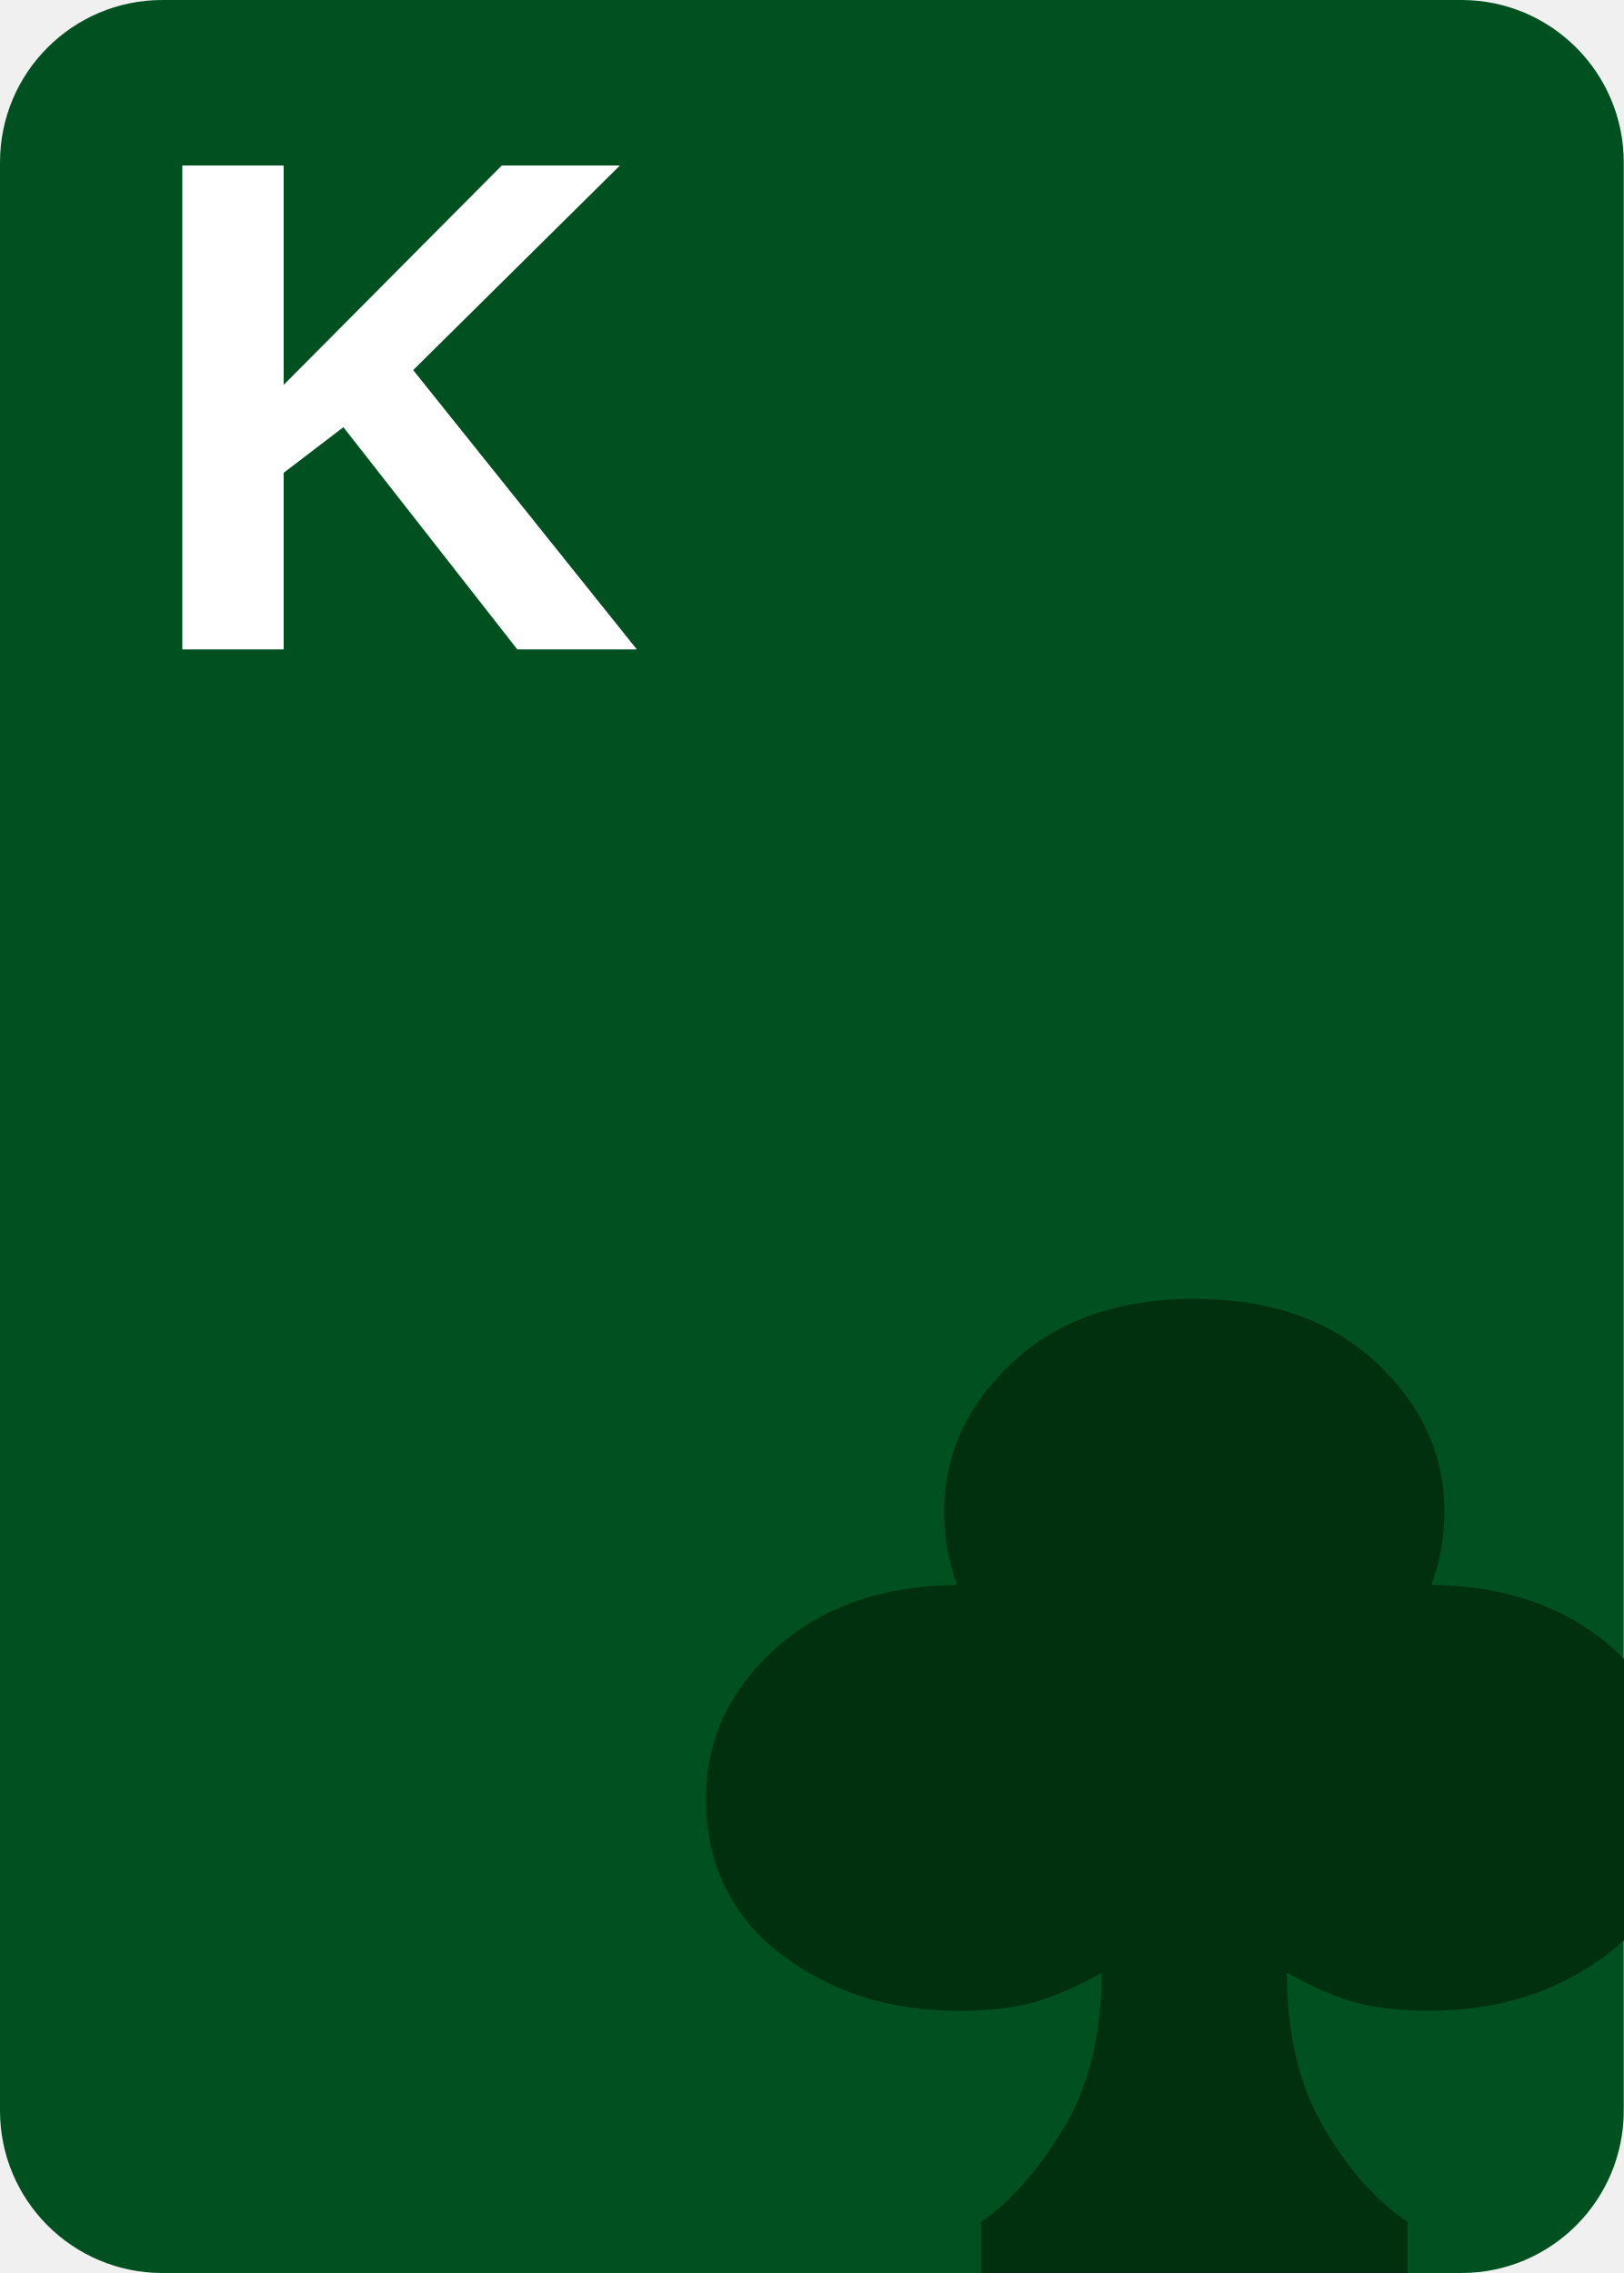
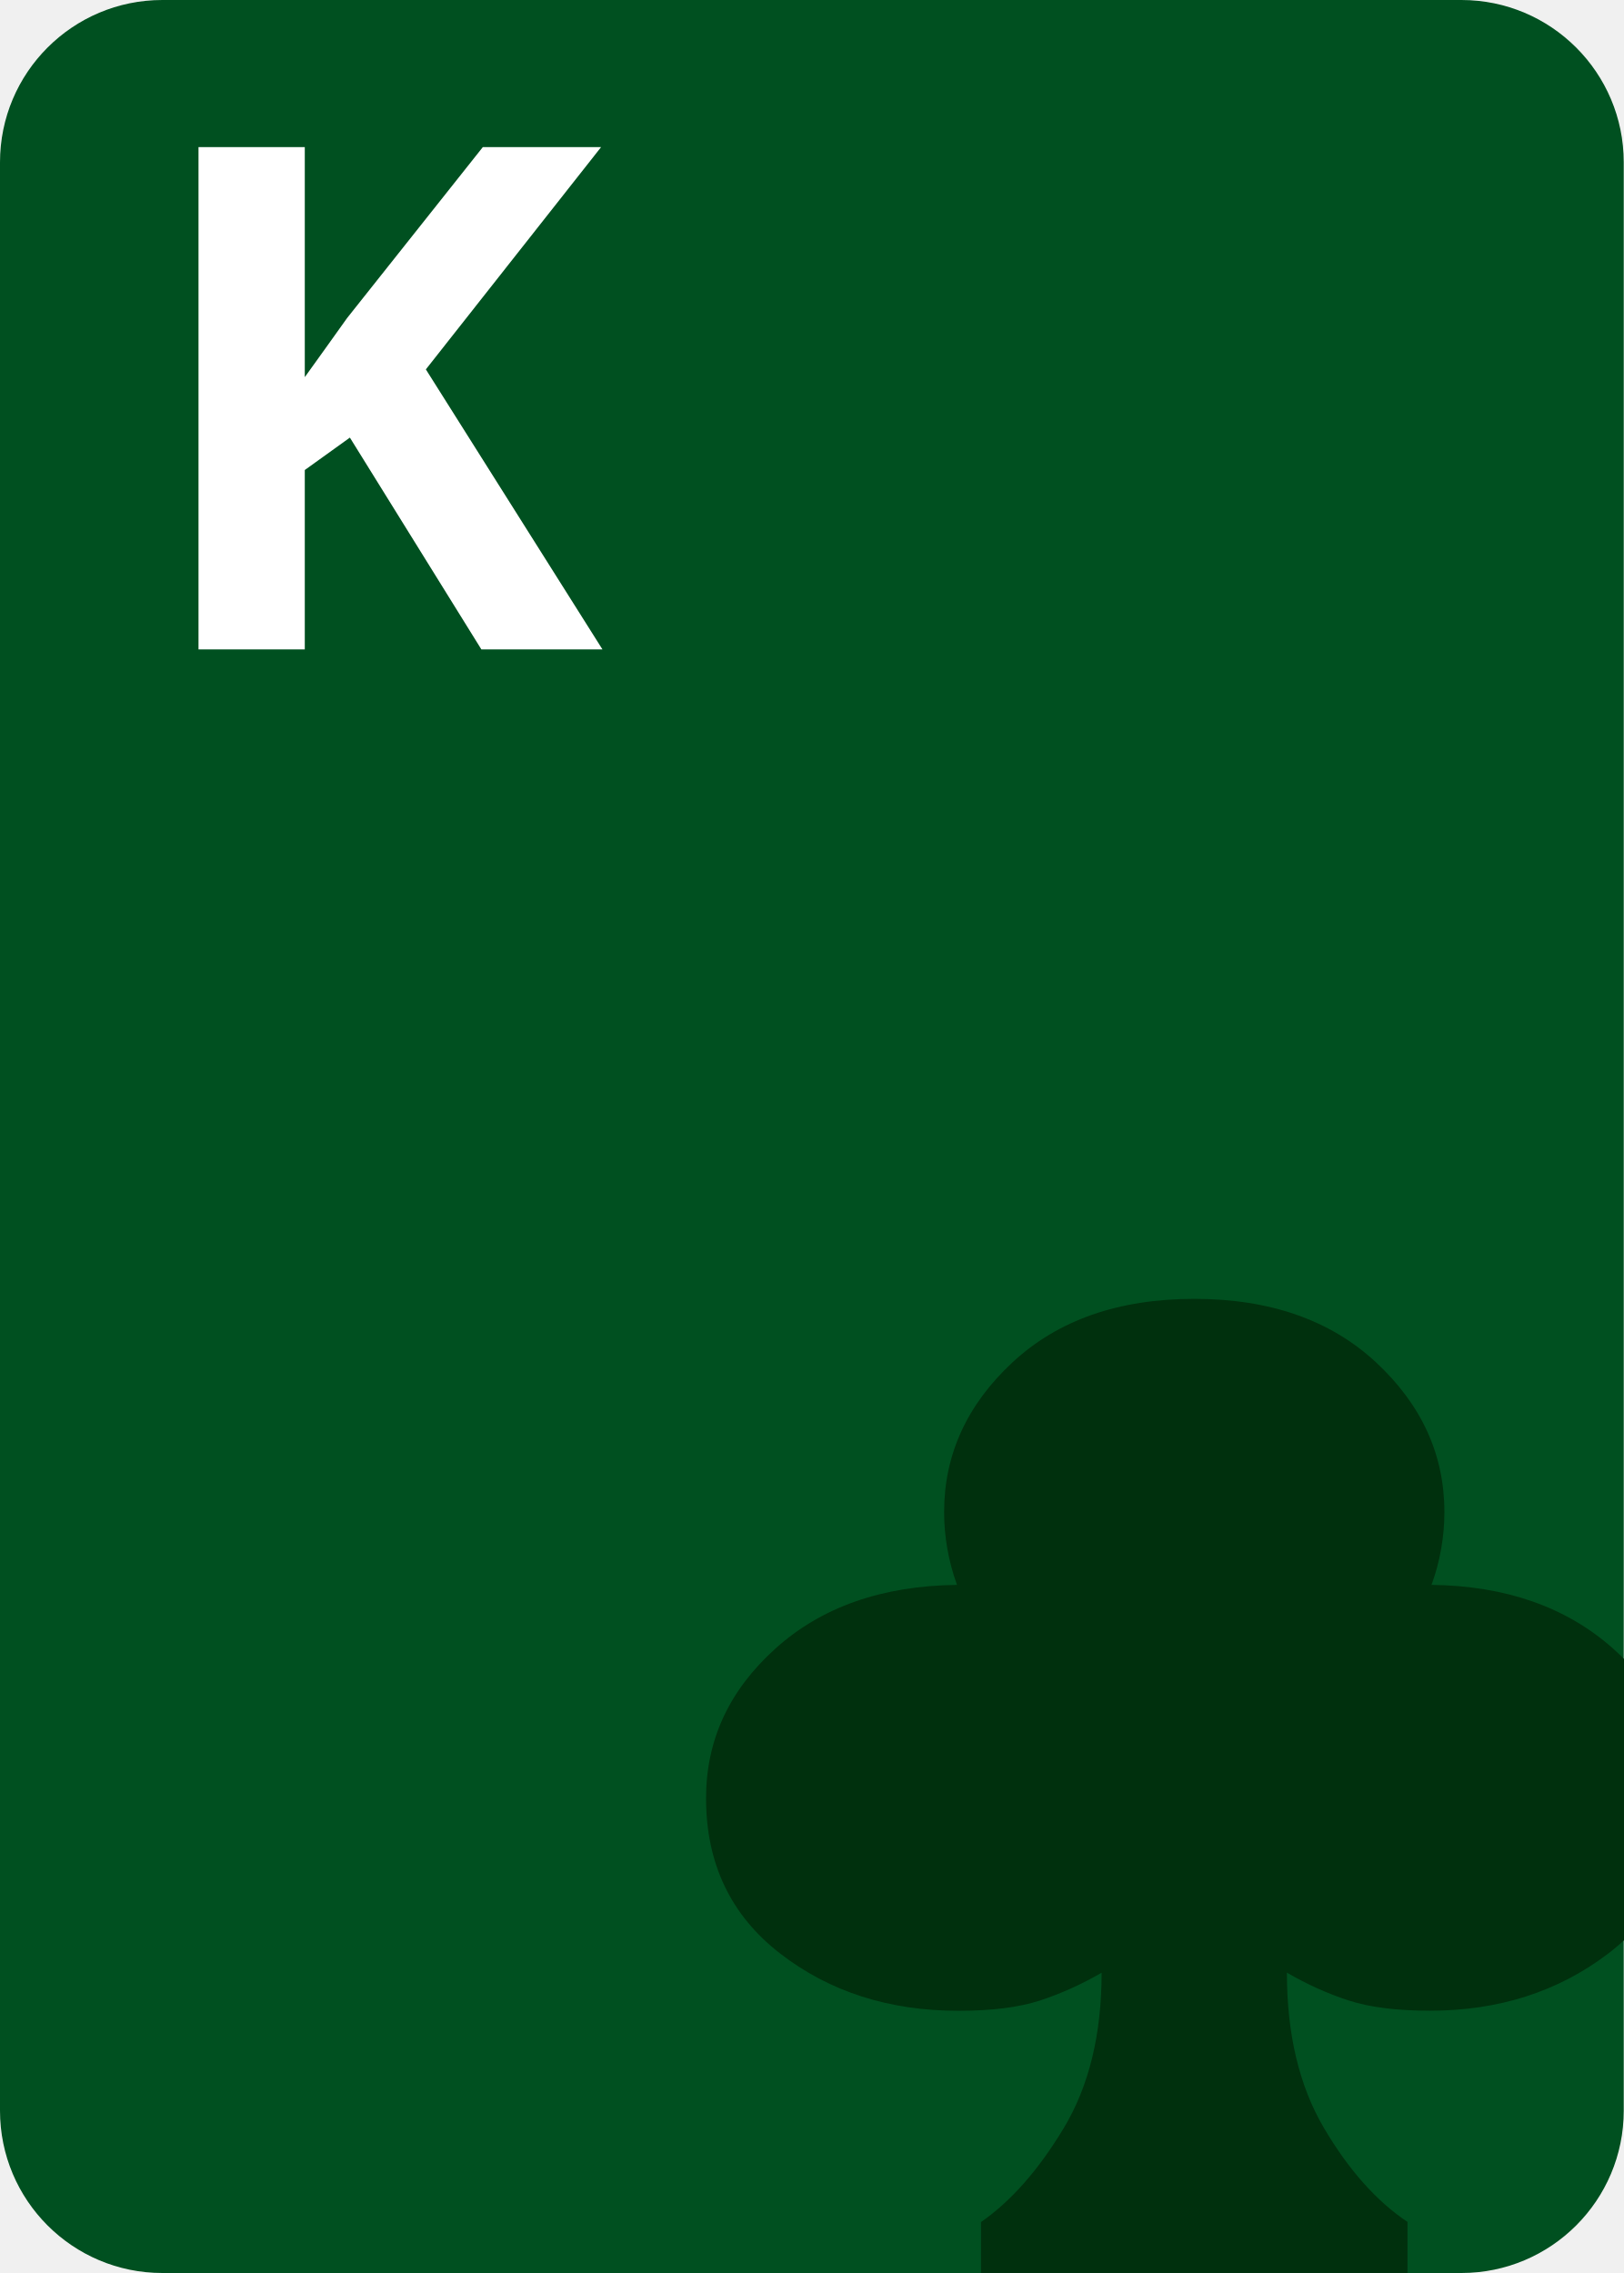
<svg xmlns="http://www.w3.org/2000/svg" viewBox="0 0 180 252">
  <defs>
    <style>
      .cls-1 {
        fill: #005020;
      }

      .cls-2 {
        fill: #00300d;
      }

      .cls-3 {
        fill: #fff;
-         font-family: Arial, Helvetica, sans-serif;
+         font-family: Univers-Condensed-Bold, 'Univers Condensed';
        font-size: 78px;
        font-weight: 700;
      }
    </style>
  </defs>
  <g id="Layer_1">
    <rect class="cls-1" width="180" height="252" rx="18" ry="18" />
    <path class="cls-2" d="M108.75,252v-5.65c3.33-2.31,6.39-5.79,9.18-10.43,2.79-4.64,4.19-10.38,4.19-17.21-2.26,1.31-4.55,2.33-6.86,3.09-2.32.75-5.32,1.13-9,1.13-7.73,0-14.32-2.12-19.79-6.36-5.47-4.24-8.2-9.98-8.2-17.21,0-6.43,2.55-11.95,7.67-16.57,5.11-4.62,11.83-6.98,20.15-7.08-.48-1.31-.83-2.64-1.07-3.99-.24-1.36-.36-2.71-.36-4.07,0-6.38,2.53-11.91,7.58-16.61,5.05-4.69,11.77-7.04,20.15-7.04s15.1,2.35,20.15,7.04c5.05,4.7,7.58,10.23,7.58,16.61,0,1.36-.12,2.71-.36,4.07-.24,1.36-.59,2.69-1.07,3.99,8.2.1,14.89,2.44,20.06,7,5.17,4.57,7.76,10.12,7.76,16.64,0,7.33-2.76,13.09-8.29,17.28-5.53,4.19-12.09,6.29-19.7,6.29-3.69,0-6.69-.38-9-1.13-2.32-.75-4.61-1.78-6.86-3.09,0,6.83,1.37,12.57,4.1,17.21,2.73,4.64,5.82,8.12,9.27,10.43v5.65h-47.25Z" />
  </g>
  <g id="_x3C_Layer_x3E_">
    <text class="cls-3" transform="translate(14.99 72)">
      <tspan x="0" y="0">K</tspan>
    </text>
  </g>
</svg>
